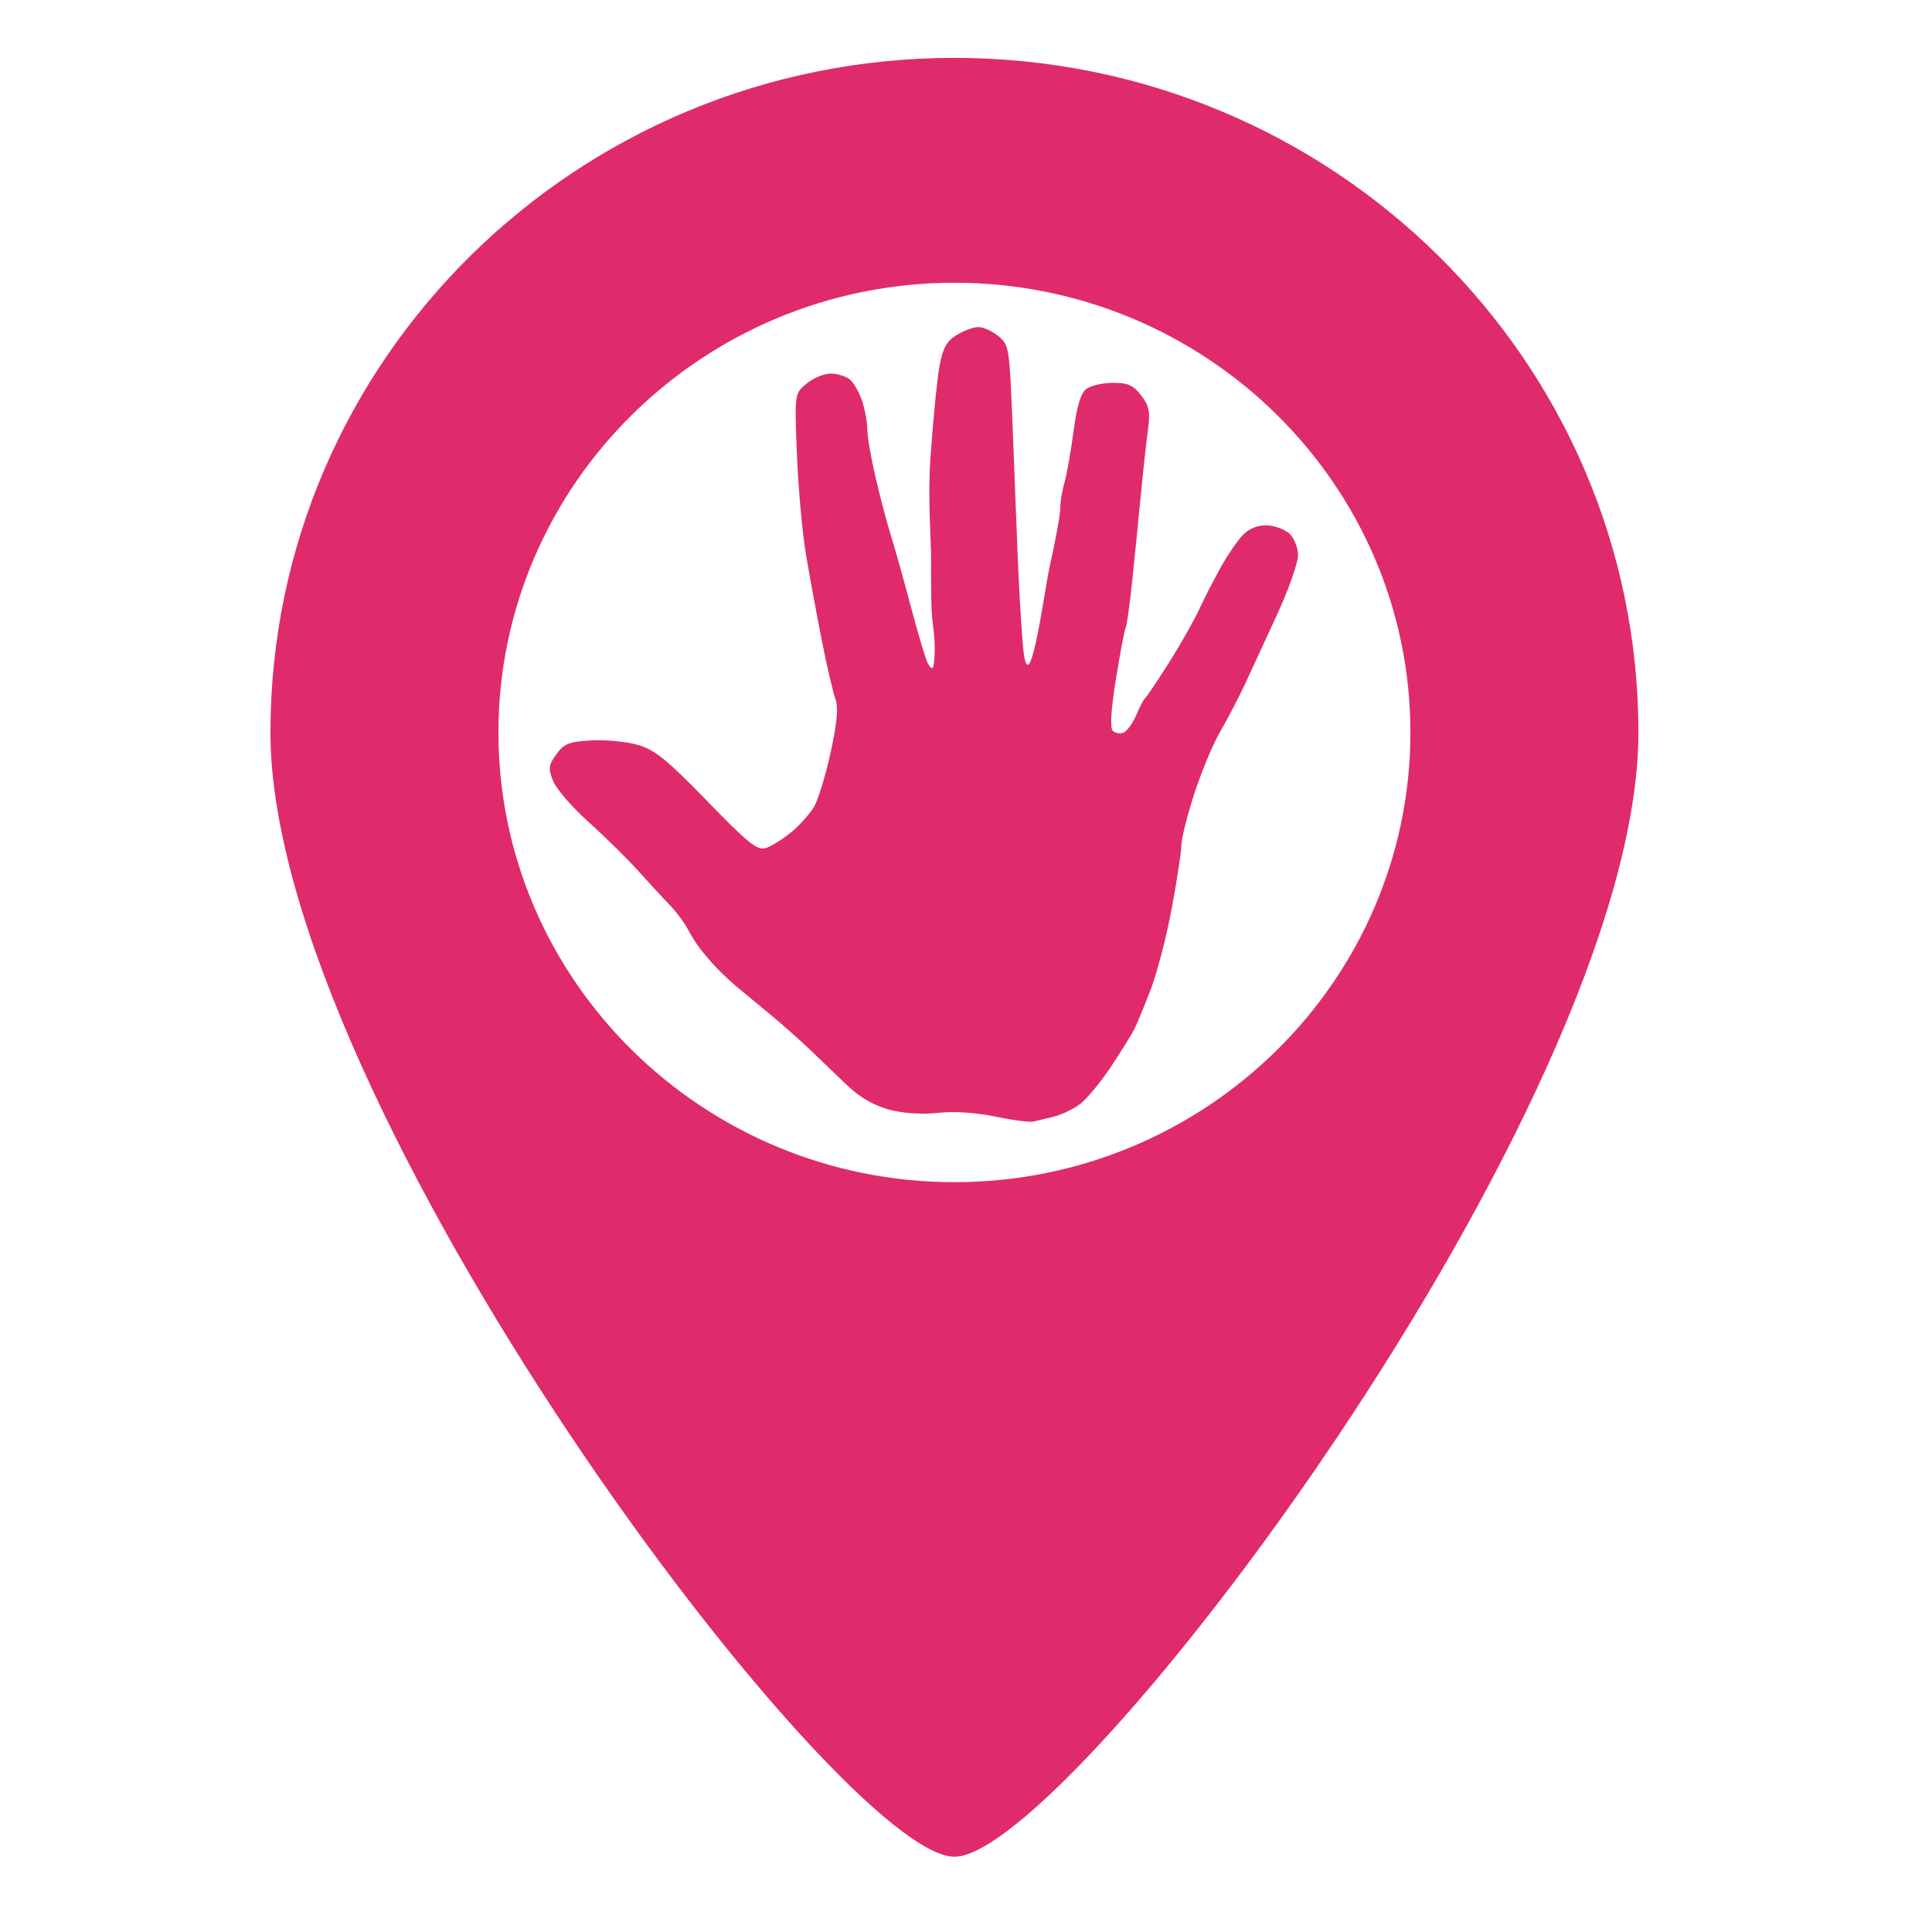
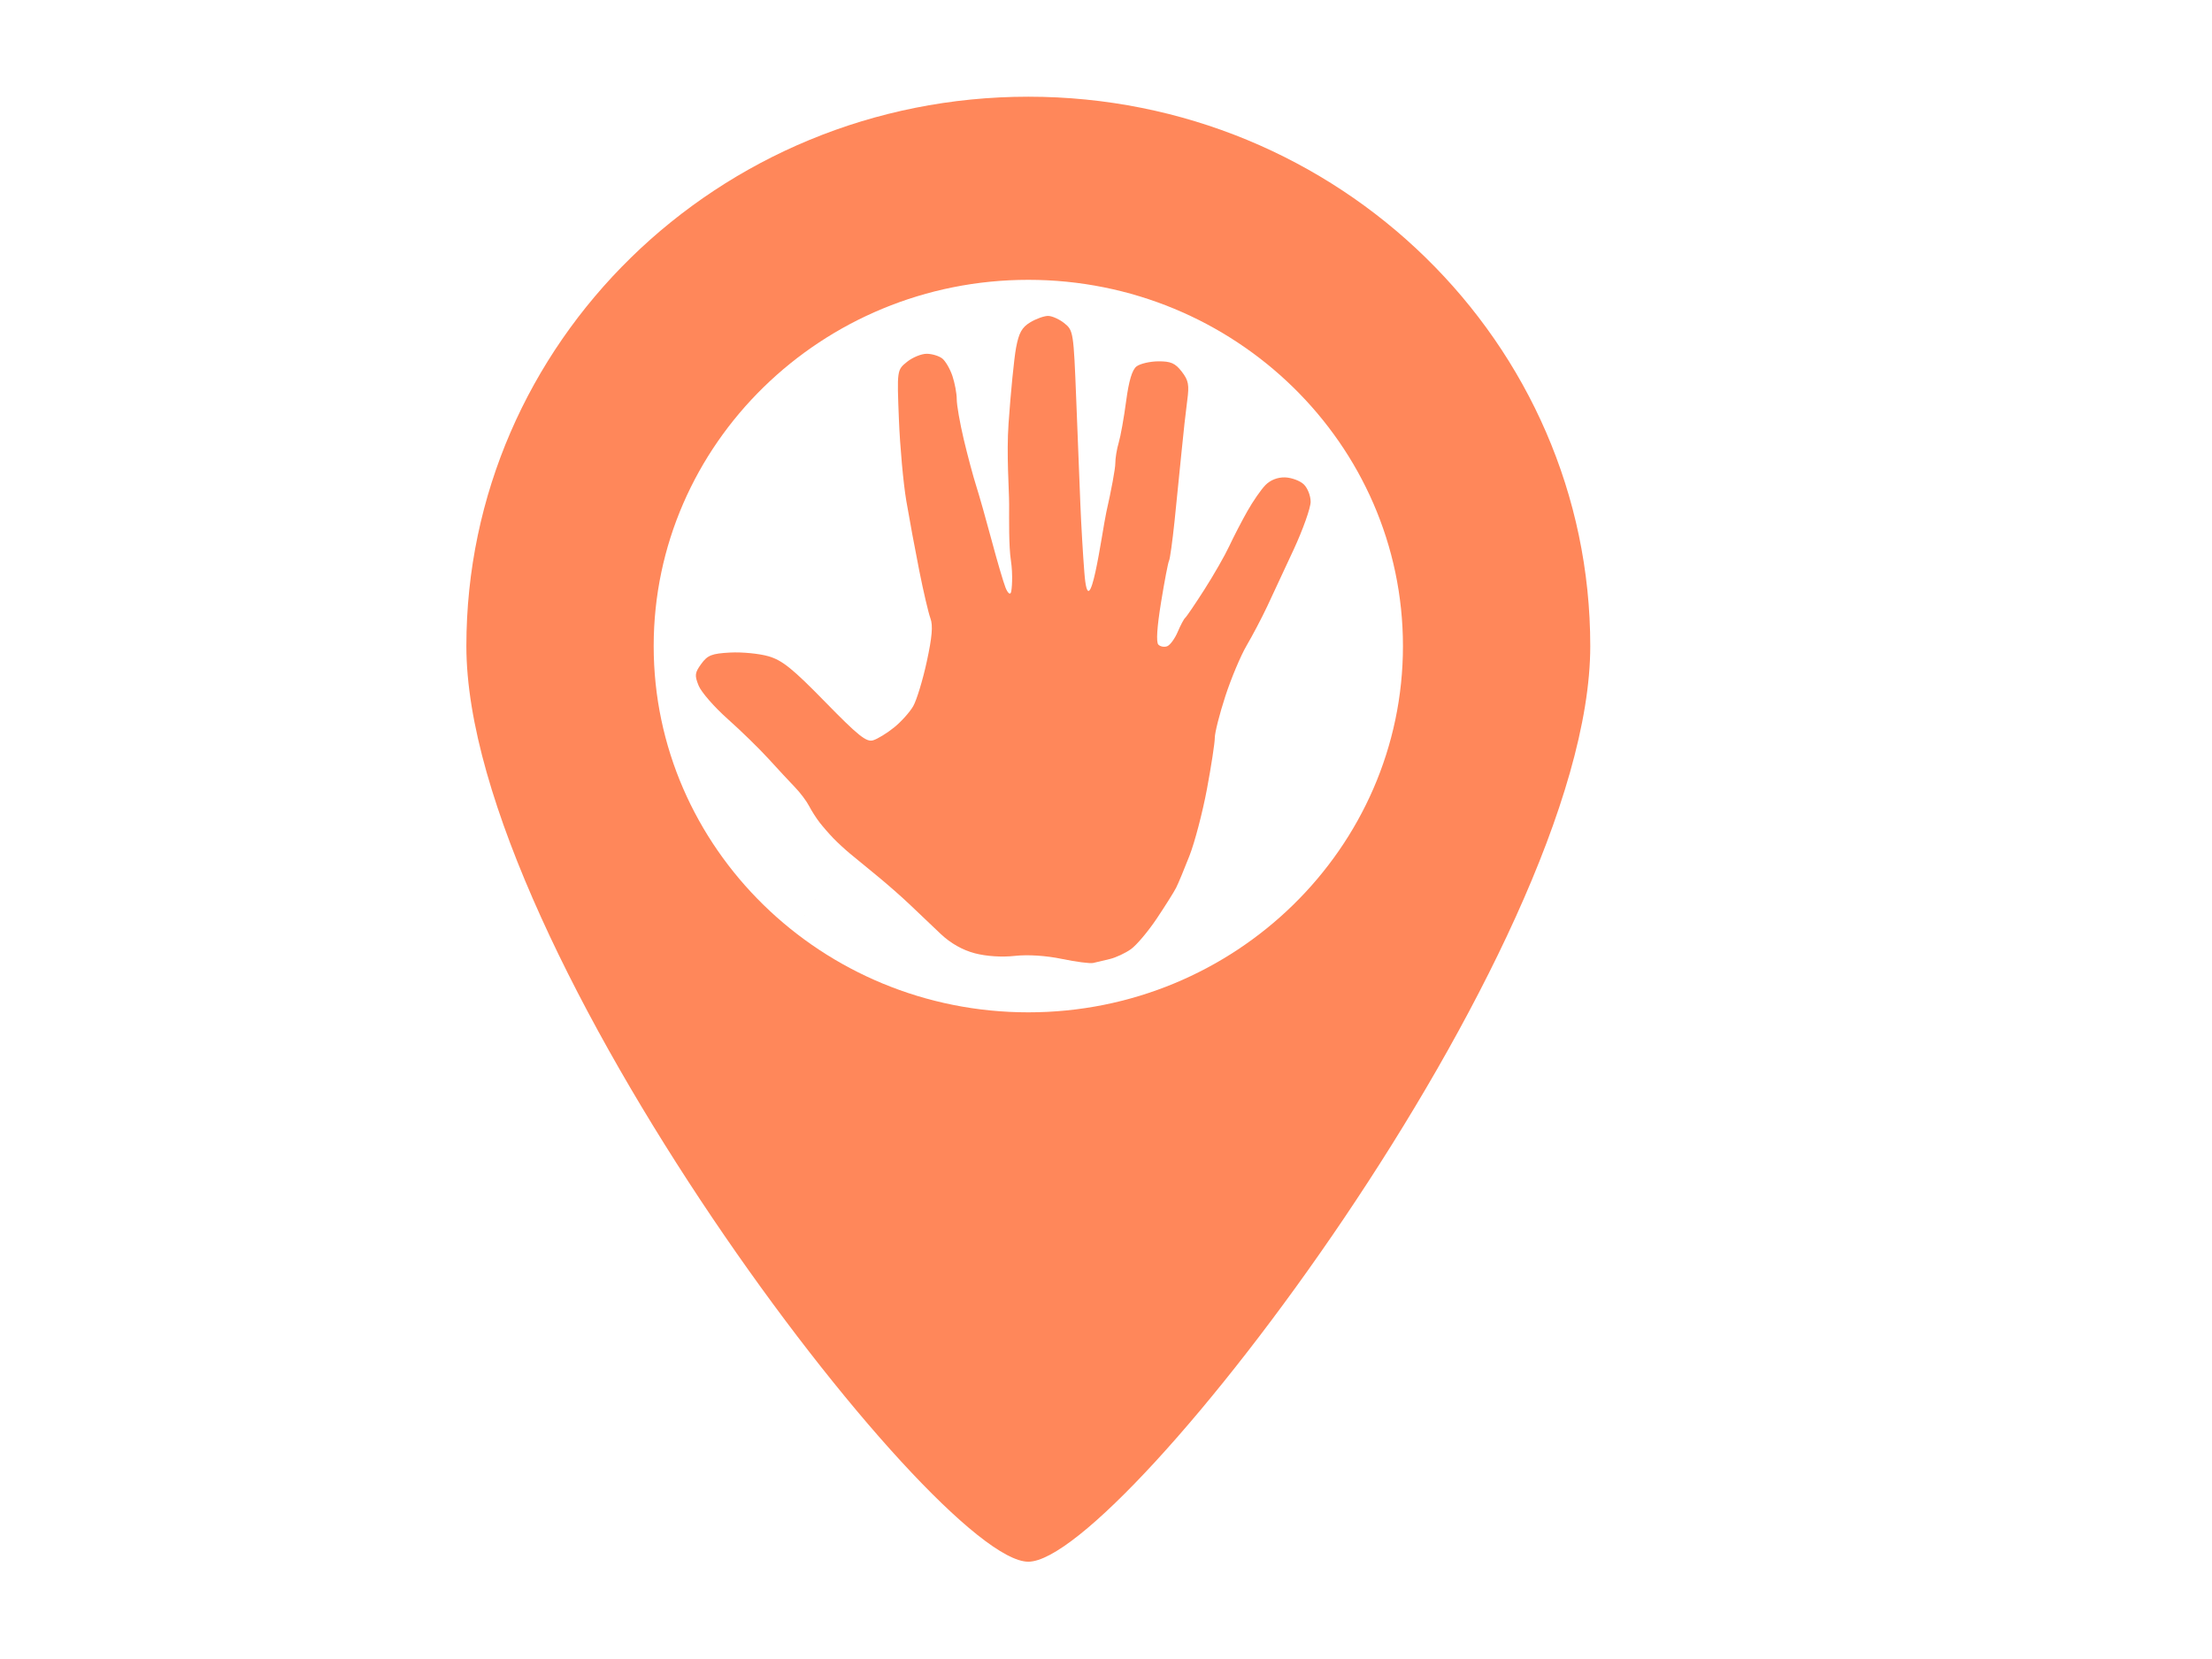
- <svg xmlns="http://www.w3.org/2000/svg" height="32px" id="Layer_1" style="enable-background:new 0 0 32 32;" version="1.1" viewBox="0 0 32 32" width="32px" xml:space="preserve">
-   <defs id="defs9" />
-   <g transform="matrix(0.9440707,0,0,0.9310871,272.5955,135.0353)" id="g3" style="fill:#df2b6b;fill-opacity:1">
-     <path d="m -272,-144 c -6.627,0 -12,5.373 -12,12 0,6.627 10,20 12,20 2,0 12,-13.373 12,-20 0,-6.627 -5.373,-12 -12,-12 z m 0,20 c -4.412,0 -8,-3.59 -8,-8 0,-4.41 3.588,-8 8,-8 4.412,0 8,3.59 8,8 0,4.41 -3.588,8 -8,8 z" id="path5" style="fill:#df2b6b;fill-opacity:1" />
-   </g>
-   <g id="layer1" transform="matrix(0.07872074,0,0,0.08243722,-21.37677,-40.7276)" style="fill:#00ffff">
-     <path id="path3280" d="m 488.966,719.383 c -0.779,0.178 -4.39,-0.272 -8.025,-1 -4.048,-0.811 -8.707,-1.099 -12.022,-0.744 -3.33,0.357 -7.275,0.11 -10.249,-0.642 -3.158,-0.798 -6.192,-2.455 -8.747,-4.776 -2.152,-1.955 -5.612,-5.123 -7.689,-7.041 -2.077,-1.918 -5.888,-5.151 -8.469,-7.185 -2.581,-2.034 -5.744,-4.536 -7.029,-5.56 -1.285,-1.024 -3.209,-2.732 -4.276,-3.794 -1.067,-1.063 -2.65,-2.81 -3.518,-3.883 -0.868,-1.073 -2.099,-2.927 -2.736,-4.12 -0.636,-1.193 -2.262,-3.27 -3.613,-4.615 -1.351,-1.346 -4.382,-4.488 -6.735,-6.983 -2.353,-2.495 -7.075,-6.931 -10.493,-9.858 -3.418,-2.927 -6.76,-6.62 -7.426,-8.206 -1.071,-2.55 -0.992,-3.175 0.676,-5.386 1.612,-2.136 2.691,-2.543 7.396,-2.786 3.029,-0.156 7.447,0.257 9.817,0.918 3.514,0.981 6.192,3.06 14.516,11.269 8.467,8.35 10.559,9.964 12.273,9.464 1.136,-0.331 3.553,-1.757 5.37,-3.169 1.817,-1.412 4.024,-3.779 4.903,-5.261 0.879,-1.482 2.44,-6.419 3.467,-10.971 1.366,-6.052 1.62,-8.921 0.944,-10.674 -0.508,-1.319 -1.794,-6.603 -2.857,-11.742 -1.063,-5.139 -2.56,-12.906 -3.326,-17.258 -0.766,-4.353 -1.619,-13.399 -1.895,-20.102 -0.501,-12.188 -0.501,-12.188 2.091,-14.199 1.426,-1.106 3.703,-1.998 5.061,-1.982 1.358,0.016 3.138,0.54 3.955,1.164 0.818,0.624 1.986,2.558 2.596,4.299 0.61,1.741 1.11,4.333 1.11,5.76 0,1.427 0.805,5.869 1.79,9.87 0.984,4.001 2.416,9.16 3.181,11.465 0.765,2.304 2.553,8.38 3.973,13.501 1.42,5.121 3.018,10.358 3.551,11.639 0.552,1.326 1.152,1.832 1.393,1.176 0.233,-0.634 0.539,-4.336 -0.021,-7.898 -0.56,-3.561 -0.447,-10.079 -0.451,-13.821 -0.004,-3.743 -0.703,-12.277 -0.148,-19.959 0.555,-7.681 1.419,-16.082 1.921,-18.669 0.716,-3.694 1.494,-5.042 3.628,-6.285 1.494,-0.87 3.549,-1.583 4.567,-1.583 1.018,0 2.903,0.816 4.188,1.813 2.283,1.771 2.353,2.206 3.03,18.855 0.381,9.373 0.858,21.022 1.06,25.887 0.202,4.865 0.661,12.407 1.02,16.76 1.163,14.549 4.548,-10.166 5.623,-14.897 1.273,-5.377 2.309,-10.794 2.302,-12.038 -0.007,-1.244 0.386,-3.548 0.873,-5.121 0.487,-1.573 1.341,-6.168 1.897,-10.212 0.691,-5.02 1.533,-7.743 2.655,-8.583 0.904,-0.677 3.418,-1.244 5.587,-1.26 3.195,-0.024 4.334,0.457 5.997,2.531 1.748,2.18 1.956,3.252 1.401,7.216 -0.359,2.56 -1.009,8.217 -1.446,12.57 -0.436,4.353 -1.24,12.026 -1.786,17.052 -0.546,5.026 -1.184,9.443 -1.418,9.817 -0.234,0.374 -1.152,4.98 -2.04,10.237 -1.048,6.203 -1.292,9.876 -0.695,10.465 0.506,0.499 1.527,0.677 2.27,0.396 0.743,-0.281 1.948,-1.866 2.678,-3.522 0.731,-1.656 1.595,-3.221 1.922,-3.477 0.327,-0.256 2.542,-3.398 4.922,-6.983 2.381,-3.585 5.243,-8.403 6.361,-10.707 1.118,-2.304 3.206,-6.188 4.639,-8.631 1.433,-2.442 3.513,-5.335 4.621,-6.428 1.268,-1.25 3.125,-1.956 5.007,-1.904 1.645,0.046 3.798,0.804 4.785,1.684 0.986,0.88 1.793,2.83 1.793,4.332 0,1.502 -1.943,6.779 -4.317,11.727 -2.374,4.948 -5.446,11.3 -6.825,14.117 -1.379,2.817 -3.743,7.146 -5.252,9.62 -1.509,2.475 -3.961,8.093 -5.448,12.486 -1.487,4.393 -2.703,9.019 -2.703,10.281 0,1.262 -0.906,6.956 -2.013,12.654 -1.107,5.697 -3.114,13.082 -4.46,16.411 -1.346,3.329 -2.886,6.89 -3.423,7.914 -0.537,1.024 -2.771,4.447 -4.965,7.607 -2.194,3.159 -5.165,6.555 -6.601,7.546 -1.437,0.991 -3.887,2.092 -5.445,2.447 -1.558,0.355 -3.469,0.791 -4.248,0.97 z m -21.296,-88.126 c -111.376,161.56 -55.688,80.78 0,0 z" style="fill:#df2b6b;fill-opacity:1" />
+ <svg xmlns="http://www.w3.org/2000/svg" width="640px" height="480px" id="svg3994" version="1.1">
+   <defs id="defs3996" />
+   <g id="layer1">
+     <g transform="matrix(13.5491,0,0,13.246,3982.879,1935.403)" id="g3" style="fill:#ff875a;fill-opacity:1">
+       <path d="m -272,-144 c -6.627,0 -12,5.373 -12,12 0,6.627 10,20 12,20 2,0 12,-13.373 12,-20 0,-6.627 -5.373,-12 -12,-12 z m 0,20 c -4.412,0 -8,-3.59 -8,-8 0,-4.41 3.588,-8 8,-8 4.412,0 8,3.59 8,8 0,4.41 -3.588,8 -8,8 z" id="path5" style="fill:#ff875a;fill-opacity:1" />
+     </g>
+     <g id="layer1-4" transform="matrix(1.129783,0,0,1.172784,-236.1461,-565.0679)" style="fill:#ff875a;fill-opacity:1">
+       <path id="path3280" d="m 488.966,719.383 c -0.779,0.178 -4.39,-0.272 -8.025,-1 -4.048,-0.811 -8.707,-1.099 -12.022,-0.744 -3.33,0.357 -7.275,0.11 -10.249,-0.642 -3.158,-0.798 -6.192,-2.455 -8.747,-4.776 -2.152,-1.955 -5.612,-5.123 -7.689,-7.041 -2.077,-1.918 -5.888,-5.151 -8.469,-7.185 -2.581,-2.034 -5.744,-4.536 -7.029,-5.56 -1.285,-1.024 -3.209,-2.732 -4.276,-3.794 -1.067,-1.063 -2.65,-2.81 -3.518,-3.883 -0.868,-1.073 -2.099,-2.927 -2.736,-4.12 -0.636,-1.193 -2.262,-3.27 -3.613,-4.615 -1.351,-1.346 -4.382,-4.488 -6.735,-6.983 -2.353,-2.495 -7.075,-6.931 -10.493,-9.858 -3.418,-2.927 -6.76,-6.62 -7.426,-8.206 -1.071,-2.55 -0.992,-3.175 0.676,-5.386 1.612,-2.136 2.691,-2.543 7.396,-2.786 3.029,-0.156 7.447,0.257 9.817,0.918 3.514,0.981 6.192,3.06 14.516,11.269 8.467,8.35 10.559,9.964 12.273,9.464 1.136,-0.331 3.553,-1.757 5.37,-3.169 1.817,-1.412 4.024,-3.779 4.903,-5.261 0.879,-1.482 2.44,-6.419 3.467,-10.971 1.366,-6.052 1.62,-8.921 0.944,-10.674 -0.508,-1.319 -1.794,-6.603 -2.857,-11.742 -1.063,-5.139 -2.56,-12.906 -3.326,-17.258 -0.766,-4.353 -1.619,-13.399 -1.895,-20.102 -0.501,-12.188 -0.501,-12.188 2.091,-14.199 1.426,-1.106 3.703,-1.998 5.061,-1.982 1.358,0.016 3.138,0.54 3.955,1.164 0.818,0.624 1.986,2.558 2.596,4.299 0.61,1.741 1.11,4.333 1.11,5.76 0,1.427 0.805,5.869 1.79,9.87 0.984,4.001 2.416,9.16 3.181,11.465 0.765,2.304 2.553,8.38 3.973,13.501 1.42,5.121 3.018,10.358 3.551,11.639 0.552,1.326 1.152,1.832 1.393,1.176 0.233,-0.634 0.539,-4.336 -0.021,-7.898 -0.56,-3.561 -0.447,-10.079 -0.451,-13.821 -0.004,-3.743 -0.703,-12.277 -0.148,-19.959 0.555,-7.681 1.419,-16.082 1.921,-18.669 0.716,-3.694 1.494,-5.042 3.628,-6.285 1.494,-0.87 3.549,-1.583 4.567,-1.583 1.018,0 2.903,0.816 4.188,1.813 2.283,1.771 2.353,2.206 3.03,18.855 0.381,9.373 0.858,21.022 1.06,25.887 0.202,4.865 0.661,12.407 1.02,16.76 1.163,14.549 4.548,-10.166 5.623,-14.897 1.273,-5.377 2.309,-10.794 2.302,-12.038 -0.007,-1.244 0.386,-3.548 0.873,-5.121 0.487,-1.573 1.341,-6.168 1.897,-10.212 0.691,-5.02 1.533,-7.743 2.655,-8.583 0.904,-0.677 3.418,-1.244 5.587,-1.26 3.195,-0.024 4.334,0.457 5.997,2.531 1.748,2.18 1.956,3.252 1.401,7.216 -0.359,2.56 -1.009,8.217 -1.446,12.57 -0.436,4.353 -1.24,12.026 -1.786,17.052 -0.546,5.026 -1.184,9.443 -1.418,9.817 -0.234,0.374 -1.152,4.98 -2.04,10.237 -1.048,6.203 -1.292,9.876 -0.695,10.465 0.506,0.499 1.527,0.677 2.27,0.396 0.743,-0.281 1.948,-1.866 2.678,-3.522 0.731,-1.656 1.595,-3.221 1.922,-3.477 0.327,-0.256 2.542,-3.398 4.922,-6.983 2.381,-3.585 5.243,-8.403 6.361,-10.707 1.118,-2.304 3.206,-6.188 4.639,-8.631 1.433,-2.442 3.513,-5.335 4.621,-6.428 1.268,-1.25 3.125,-1.956 5.007,-1.904 1.645,0.046 3.798,0.804 4.785,1.684 0.986,0.88 1.793,2.83 1.793,4.332 0,1.502 -1.943,6.779 -4.317,11.727 -2.374,4.948 -5.446,11.3 -6.825,14.117 -1.379,2.817 -3.743,7.146 -5.252,9.62 -1.509,2.475 -3.961,8.093 -5.448,12.486 -1.487,4.393 -2.703,9.019 -2.703,10.281 0,1.262 -0.906,6.956 -2.013,12.654 -1.107,5.697 -3.114,13.082 -4.46,16.411 -1.346,3.329 -2.886,6.89 -3.423,7.914 -0.537,1.024 -2.771,4.447 -4.965,7.607 -2.194,3.159 -5.165,6.555 -6.601,7.546 -1.437,0.991 -3.887,2.092 -5.445,2.447 -1.558,0.355 -3.469,0.791 -4.248,0.97 z m -21.296,-88.126 c -111.376,161.56 -55.688,80.78 0,0 z" style="fill:#ff875a;fill-opacity:1" />
+     </g>
  </g>
</svg>
